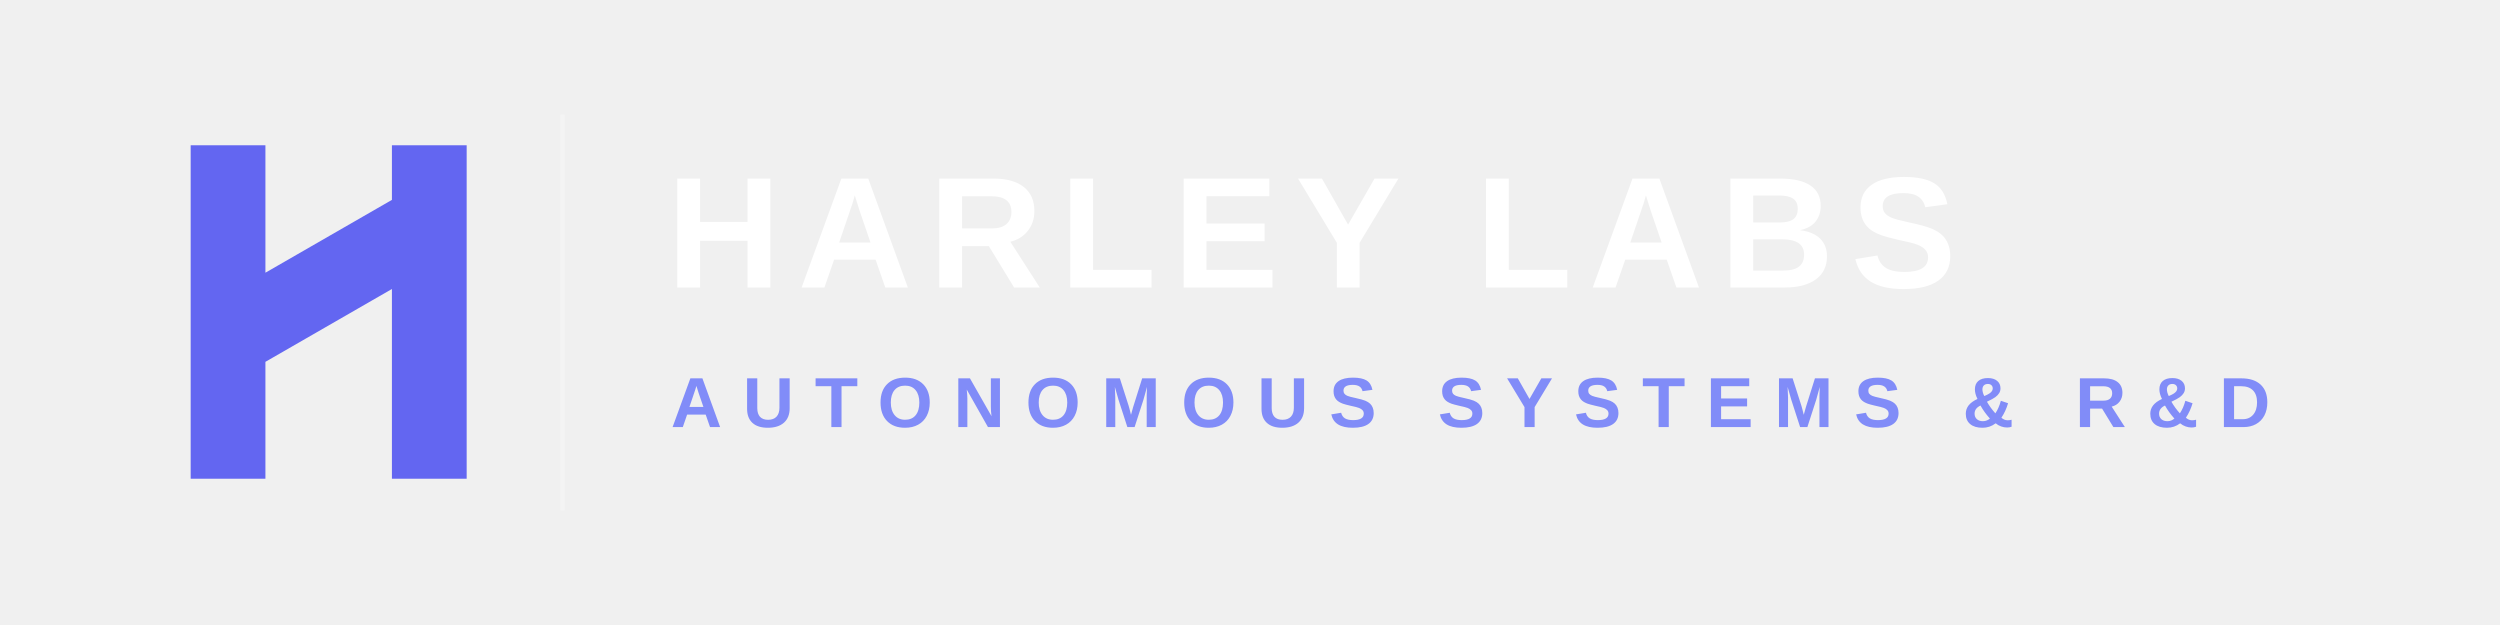
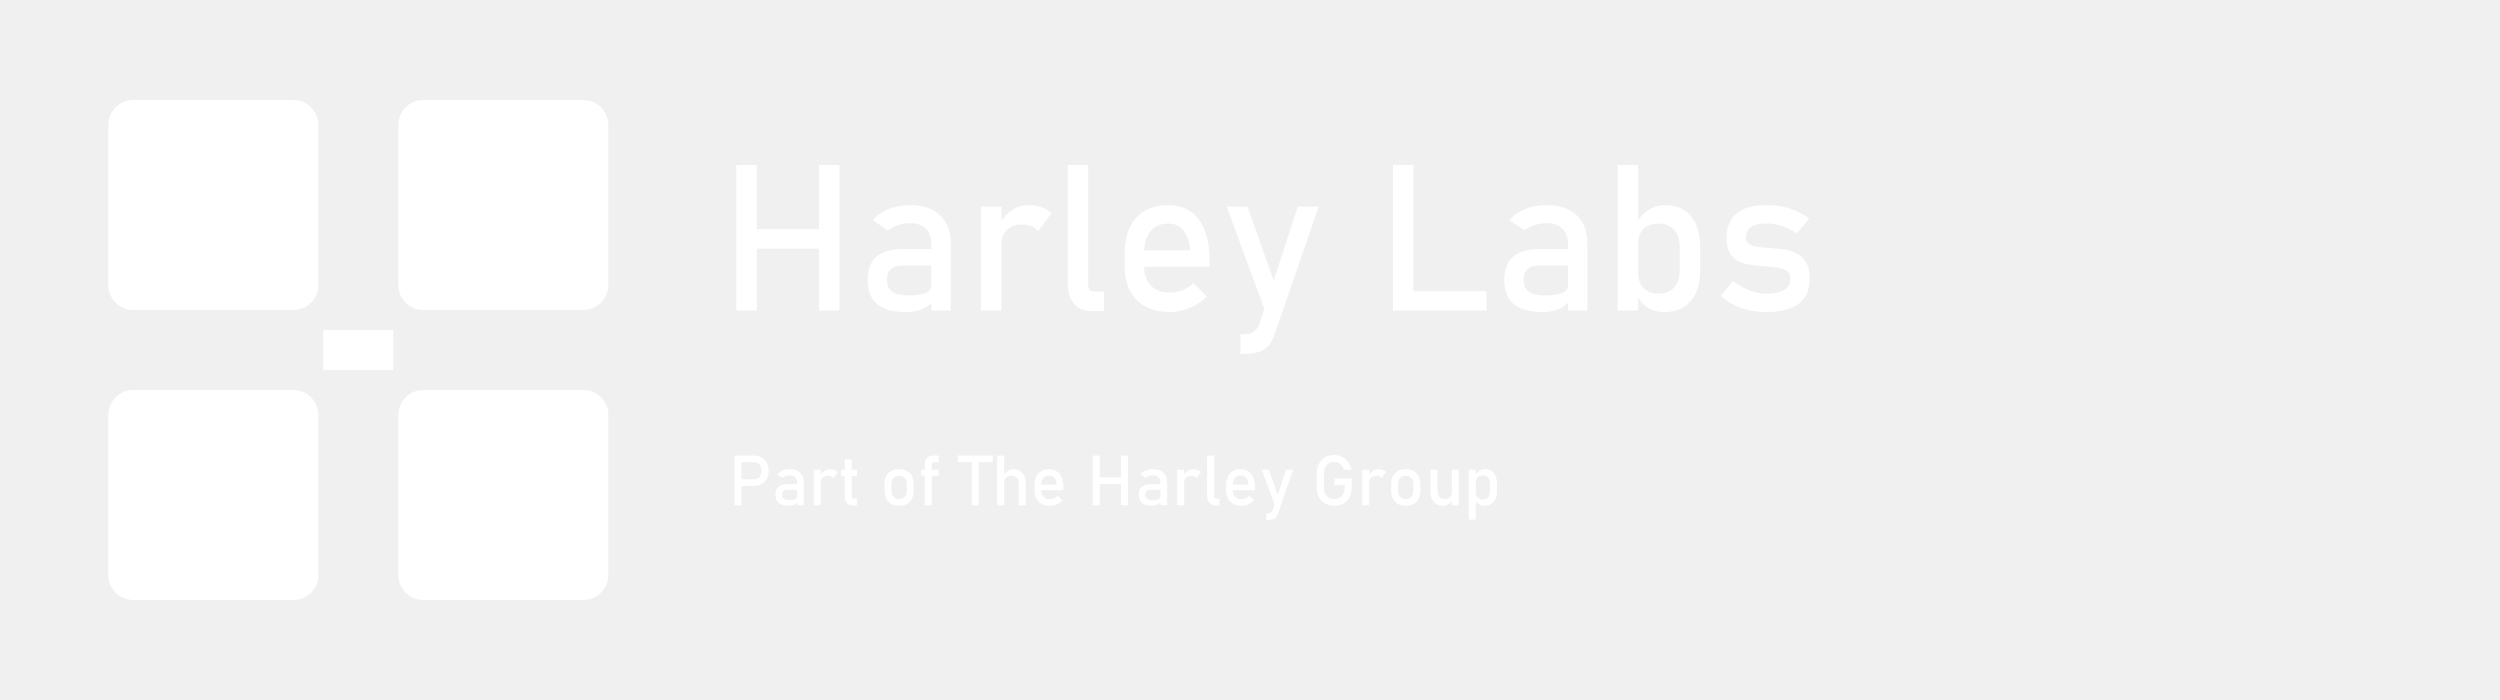
- <svg xmlns="http://www.w3.org/2000/svg" viewBox="0 0 1200 300">
-   <g transform="translate(40 32) scale(.46)">
-     <path d="M112 82h78v133l132-76V82h78v348h-78V232L190 308v122h-78V82z" fill="#6366F1" />
+ <svg xmlns="http://www.w3.org/2000/svg" width="1500" height="420" viewBox="0 0 1500 420">
+   <rect x="65.0" y="60.0" width="126.0" height="126.0" rx="15.0" fill="#FFFFFF" />
+   <rect x="239.0" y="60.0" width="126.0" height="126.0" rx="15.0" fill="#FFFFFF" />
+   <rect x="65.0" y="234.0" width="126.0" height="126.0" rx="15.0" fill="#FFFFFF" />
+   <rect x="239.0" y="234.0" width="126.0" height="126.0" rx="15.0" fill="#FFFFFF" />
+   <rect x="194.0" y="198.0" width="42.0" height="24.0" rx="0" fill="#FFFFFF" />
+   <g fill="#FFFFFF" aria-label="Harley Labs">
+     <path d="M1006 0V1454H1210V0ZM180 0V1454H384V0ZM307 619V813H1114V619Z" transform="translate(431 186.3252) scale(0.0600586 -0.0600586)" />
+     <path d="M746 0V658Q746 760 691.5 816.5Q637 873 537 873Q476 873 416.5 854.5Q357 836 310 801L161 903Q220 974 316.5 1013.5Q413 1053 531 1053Q726 1053 833.0 952.0Q940 851 940 667V0ZM492 -15Q301 -15 205.5 64.0Q110 143 110 306Q110 461 197.5 537.5Q285 614 460 614H755L769 450H461Q382 450 342.0 414.5Q302 379 302 306Q302 227 355.0 189.0Q408 151 514 151Q630 151 688.0 176.0Q746 201 746 254L767 108Q740 66 700.0 39.0Q660 12 608.5 -1.5Q557 -15 492 -15Z" transform="translate(514 186.3252) scale(0.0600586 -0.0600586)" />
+     <path d="M160 0V1038H364V0ZM731 792Q704 825 663.0 842.0Q622 859 568 859Q471 859 417.5 805.5Q364 752 364 657L343 857Q390 949 466.5 1001.0Q543 1053 635 1053Q706 1053 763.5 1032.5Q821 1012 864 972Z" transform="translate(579 186.3252) scale(0.0600586 -0.0600586)" />
+     <path d="M364 1454V268Q364 231 380.5 210.0Q397 189 427 189H523V-5H403Q288 -5 224.0 67.0Q160 139 160 270V1454Z" transform="translate(631 186.3252) scale(0.0600586 -0.0600586)" />
+     <path d="M585 -15Q368 -15 249.0 106.0Q130 227 130 450V567Q130 799 244.5 926.0Q359 1053 567 1053Q763 1053 870.5 909.0Q978 765 978 505V437H278V601H784Q775 727 718.5 798.0Q662 869 567 869Q452 869 388.0 793.0Q324 717 324 578V446Q324 317 392.5 248.0Q461 179 585 179Q647 179 708.0 204.0Q769 229 817 274L951 140Q874 66 778.0 25.5Q682 -15 585 -15Z" transform="translate(667 186.3252) scale(0.0600586 -0.0600586)" />
+     <path d="M761 1038H969L527 -243Q490 -350 420.0 -391.5Q350 -433 228 -433H187V-237H228Q285 -237 318.5 -214.0Q352 -191 377 -135ZM464 -85 50 1038H258L577 136Z" transform="translate(733 186.3252) scale(0.0600586 -0.0600586)" />
+     <path d="M180 0V1454H384V0ZM282 0V194H1114V0Z" transform="translate(825 186.3252) scale(0.0600586 -0.0600586)" />
+     <path d="M746 0V658Q746 760 691.5 816.5Q637 873 537 873Q476 873 416.5 854.5Q357 836 310 801L161 903Q220 974 316.5 1013.5Q413 1053 531 1053Q726 1053 833.0 952.0Q940 851 940 667V0ZM492 -15Q301 -15 205.5 64.0Q110 143 110 306Q110 461 197.5 537.5Q285 614 460 614H755L769 450H461Q382 450 342.0 414.5Q302 379 302 306Q302 227 355.0 189.0Q408 151 514 151Q630 151 688.0 176.0Q746 201 746 254L767 108Q740 66 700.0 39.0Q660 12 608.5 -1.5Q557 -15 492 -15Z" transform="translate(896 186.3252) scale(0.0600586 -0.0600586)" />
+     <path d="M625 -15Q528 -15 456.0 31.5Q384 78 350 163L364 380Q364 313 388.0 266.0Q412 219 457.5 194.0Q503 169 568 169Q669 169 724.5 230.5Q780 292 780 404V629Q780 743 724.5 806.0Q669 869 568 869Q503 869 457.5 845.0Q412 821 388.0 775.0Q364 729 364 663L343 863Q390 954 466.0 1003.5Q542 1053 635 1053Q802 1053 893.0 942.5Q984 832 984 630V404Q984 205 890.0 95.0Q796 -15 625 -15ZM160 0V1454H364V0Z" transform="translate(961 186.3252) scale(0.0600586 -0.0600586)" />
+     <path d="M527 -15Q389 -15 276.5 25.5Q164 66 75 147L196 296Q281 232 363.5 200.0Q446 168 527 168Q648 168 708.5 205.5Q769 243 769 318Q769 376 728.5 400.0Q688 424 622.5 431.5Q557 439 482 444Q419 449 357.0 459.5Q295 470 244.0 497.5Q193 525 162.5 579.0Q132 633 132 724Q132 889 233.0 971.0Q334 1053 534 1053Q656 1053 761.0 1020.0Q866 987 958 919L835 770Q757 820 681.5 845.0Q606 870 534 870Q430 870 378.0 834.5Q326 799 326 728Q326 681 362.0 660.5Q398 640 457.0 634.0Q516 628 584 623Q649 619 715.5 608.5Q782 598 838.0 568.0Q894 538 928.0 479.0Q962 420 962 318Q962 151 853.5 68.0Q745 -15 527 -15Z" transform="translate(1028 186.3252) scale(0.0600586 -0.0600586)" />
  </g>
-   <line x1="270" y1="55" x2="270" y2="245" stroke="#FFFFFF" stroke-width="2" stroke-opacity="0.3" />
-   <text x="320" y="138" font-family="Manrope,Segoe UI,Arial,sans-serif" font-size="76" font-weight="800" letter-spacing="8" fill="#FFFFFF">HARLEY LABS</text>
-   <text x="322" y="205" font-family="Manrope,Segoe UI,Arial,sans-serif" font-size="34" font-weight="600" letter-spacing="10" fill="#818CF8">AUTONOMOUS SYSTEMS &amp; R&amp;D</text>
+   <g fill="#FFFFFF" aria-label="Part of The Harley Group">
+     <path d="M285 564V758H750Q850 758 910.5 827.0Q971 896 971 1008Q971 1122 910.5 1191.0Q850 1260 750 1260H285V1454H743Q875 1454 973.0 1398.5Q1071 1343 1125.5 1243.0Q1180 1143 1180 1008Q1180 874 1125.5 774.0Q1071 674 973.0 619.0Q875 564 743 564ZM180 0V1454H384V0Z" transform="translate(437 303.126) scale(0.0205078 -0.0205078)" />
+     <path d="M746 0V658Q746 760 691.5 816.5Q637 873 537 873Q476 873 416.5 854.5Q357 836 310 801L161 903Q220 974 316.5 1013.5Q413 1053 531 1053Q726 1053 833.0 952.0Q940 851 940 667V0ZM492 -15Q301 -15 205.5 64.0Q110 143 110 306Q110 461 197.5 537.5Q285 614 460 614H755L769 450H461Q382 450 342.0 414.5Q302 379 302 306Q302 227 355.0 189.0Q408 151 514 151Q630 151 688.0 176.0Q746 201 746 254L767 108Q740 66 700.0 39.0Q660 12 608.5 -1.5Q557 -15 492 -15Z" transform="translate(463 303.126) scale(0.0205078 -0.0205078)" />
+     <path d="M160 0V1038H364V0ZM731 792Q704 825 663.0 842.0Q622 859 568 859Q471 859 417.5 805.5Q364 752 364 657L343 857Q390 949 466.5 1001.0Q543 1053 635 1053Q706 1053 763.5 1032.5Q821 1012 864 972Z" transform="translate(485 303.126) scale(0.0205078 -0.0205078)" />
+     <path d="M430 -5Q302 -5 244.5 66.0Q187 137 187 270V1340H391V268Q391 231 406.0 210.0Q421 189 450 189H548V-5ZM80 854V1038H548V854Z" transform="translate(503 303.126) scale(0.0205078 -0.0205078)" />
+     <path d="M558 -15Q354 -15 242.0 103.5Q130 222 130 437V606Q130 819 242.0 936.0Q354 1053 558 1053Q762 1053 874.0 936.0Q986 819 986 606V434Q986 220 874.0 102.5Q762 -15 558 -15ZM558 179Q665 179 723.5 246.0Q782 313 782 434V606Q782 727 723.5 793.0Q665 859 558 859Q452 859 393.0 793.0Q334 727 334 606V434Q334 313 393.0 246.0Q452 179 558 179Z" transform="translate(528 303.126) scale(0.0205078 -0.0205078)" />
+     <path d="M190 0V1179Q190 1316 253.0 1385.0Q316 1454 449 1454H599V1260H453Q422 1260 408.0 1236.5Q394 1213 394 1181V0ZM80 864V1038H599V864Z" transform="translate(551 303.126) scale(0.0205078 -0.0205078)" />
+     <path d="M391 0V1335H595V0ZM-20 1260V1454H1006V1260Z" transform="translate(575 303.126) scale(0.0205078 -0.0205078)" />
+     <path d="M160 0V1454H364V0ZM790 0V629Q790 739 733.5 799.0Q677 859 573 859Q473 859 418.5 807.0Q364 755 364 660L343 860Q391 952 468.5 1002.5Q546 1053 640 1053Q809 1053 901.5 942.5Q994 832 994 630V0Z" transform="translate(595 303.126) scale(0.0205078 -0.0205078)" />
+     <path d="M585 -15Q368 -15 249.0 106.0Q130 227 130 450V567Q130 799 244.5 926.0Q359 1053 567 1053Q763 1053 870.5 909.0Q978 765 978 505V437H278V601H784Q775 727 718.5 798.0Q662 869 567 869Q452 869 388.0 793.0Q324 717 324 578V446Q324 317 392.5 248.0Q461 179 585 179Q647 179 708.0 204.0Q769 229 817 274L951 140Q874 66 778.0 25.5Q682 -15 585 -15Z" transform="translate(618 303.126) scale(0.0205078 -0.0205078)" />
+     <path d="M1006 0V1454H1210V0ZM180 0V1454H384V0ZM307 619V813H1114V619Z" transform="translate(652 303.126) scale(0.0205078 -0.0205078)" />
+     <path d="M746 0V658Q746 760 691.5 816.5Q637 873 537 873Q476 873 416.5 854.5Q357 836 310 801L161 903Q220 974 316.5 1013.5Q413 1053 531 1053Q726 1053 833.0 952.0Q940 851 940 667V0ZM492 -15Q301 -15 205.5 64.0Q110 143 110 306Q110 461 197.5 537.5Q285 614 460 614H755L769 450H461Q382 450 342.0 414.5Q302 379 302 306Q302 227 355.0 189.0Q408 151 514 151Q630 151 688.0 176.0Q746 201 746 254L767 108Q740 66 700.0 39.0Q660 12 608.5 -1.5Q557 -15 492 -15Z" transform="translate(681 303.126) scale(0.0205078 -0.0205078)" />
+     <path d="M160 0V1038H364V0ZM731 792Q704 825 663.0 842.0Q622 859 568 859Q471 859 417.5 805.5Q364 752 364 657L343 857Q390 949 466.5 1001.0Q543 1053 635 1053Q706 1053 763.5 1032.5Q821 1012 864 972Z" transform="translate(703 303.126) scale(0.0205078 -0.0205078)" />
+     <path d="M364 1454V268Q364 231 380.5 210.0Q397 189 427 189H523V-5H403Q288 -5 224.0 67.0Q160 139 160 270V1454Z" transform="translate(721 303.126) scale(0.0205078 -0.0205078)" />
+     <path d="M585 -15Q368 -15 249.0 106.0Q130 227 130 450V567Q130 799 244.5 926.0Q359 1053 567 1053Q763 1053 870.5 909.0Q978 765 978 505V437H278V601H784Q775 727 718.5 798.0Q662 869 567 869Q452 869 388.0 793.0Q324 717 324 578V446Q324 317 392.5 248.0Q461 179 585 179Q647 179 708.0 204.0Q769 229 817 274L951 140Q874 66 778.0 25.5Q682 -15 585 -15Z" transform="translate(733 303.126) scale(0.0205078 -0.0205078)" />
+     <path d="M761 1038H969L527 -243Q490 -350 420.0 -391.5Q350 -433 228 -433H187V-237H228Q285 -237 318.5 -214.0Q352 -191 377 -135ZM464 -85 50 1038H258L577 136Z" transform="translate(756 303.126) scale(0.0205078 -0.0205078)" />
+     <path d="M670 783H1174V529Q1174 365 1110.5 242.5Q1047 120 933.0 52.5Q819 -15 665 -15Q510 -15 394.0 48.5Q278 112 214.0 227.5Q150 343 150 497V926Q150 1090 213.5 1212.0Q277 1334 391.0 1401.5Q505 1469 659 1469Q786 1469 890.5 1415.0Q995 1361 1066.0 1264.0Q1137 1167 1162 1037H941Q913 1150 832.0 1210.0Q751 1270 659 1270Q523 1270 441.0 1175.5Q359 1081 359 926V497Q359 355 443.0 269.5Q527 184 665 184Q801 184 883.0 274.0Q965 364 965 525V588H670Z" transform="translate(787 303.126) scale(0.0205078 -0.0205078)" />
+     <path d="M160 0V1038H364V0ZM731 792Q704 825 663.0 842.0Q622 859 568 859Q471 859 417.5 805.5Q364 752 364 657L343 857Q390 949 466.5 1001.0Q543 1053 635 1053Q706 1053 763.5 1032.5Q821 1012 864 972Z" transform="translate(814 303.126) scale(0.0205078 -0.0205078)" />
+     <path d="M558 -15Q354 -15 242.0 103.5Q130 222 130 437V606Q130 819 242.0 936.0Q354 1053 558 1053Q762 1053 874.0 936.0Q986 819 986 606V434Q986 220 874.0 102.5Q762 -15 558 -15ZM558 179Q665 179 723.5 246.0Q782 313 782 434V606Q782 727 723.5 793.0Q665 859 558 859Q452 859 393.0 793.0Q334 727 334 606V434Q334 313 393.0 246.0Q452 179 558 179Z" transform="translate(832 303.126) scale(0.0205078 -0.0205078)" />
+     <path d="M786 0V1038H989V0ZM364 1038V407Q364 298 419.5 238.5Q475 179 576 179Q677 179 731.5 232.5Q786 286 786 383L800 166Q772 96 702.0 40.5Q632 -15 519 -15Q347 -15 253.5 95.5Q160 206 160 407V1038Z" transform="translate(855 303.126) scale(0.0205078 -0.0205078)" />
+     <path d="M160 -422V1038H364V-422ZM625 -15Q528 -15 456.0 31.5Q384 78 350 163L364 380Q364 313 388.0 266.0Q412 219 457.5 194.0Q503 169 568 169Q669 169 724.5 230.5Q780 292 780 404V629Q780 743 724.5 806.0Q669 869 568 869Q503 869 457.5 845.0Q412 821 388.0 775.0Q364 729 364 663L343 863Q390 954 466.0 1003.5Q542 1053 635 1053Q802 1053 893.0 942.5Q984 832 984 630V404Q984 205 890.0 95.0Q796 -15 625 -15Z" transform="translate(878 303.126) scale(0.0205078 -0.0205078)" />
+   </g>
</svg>
